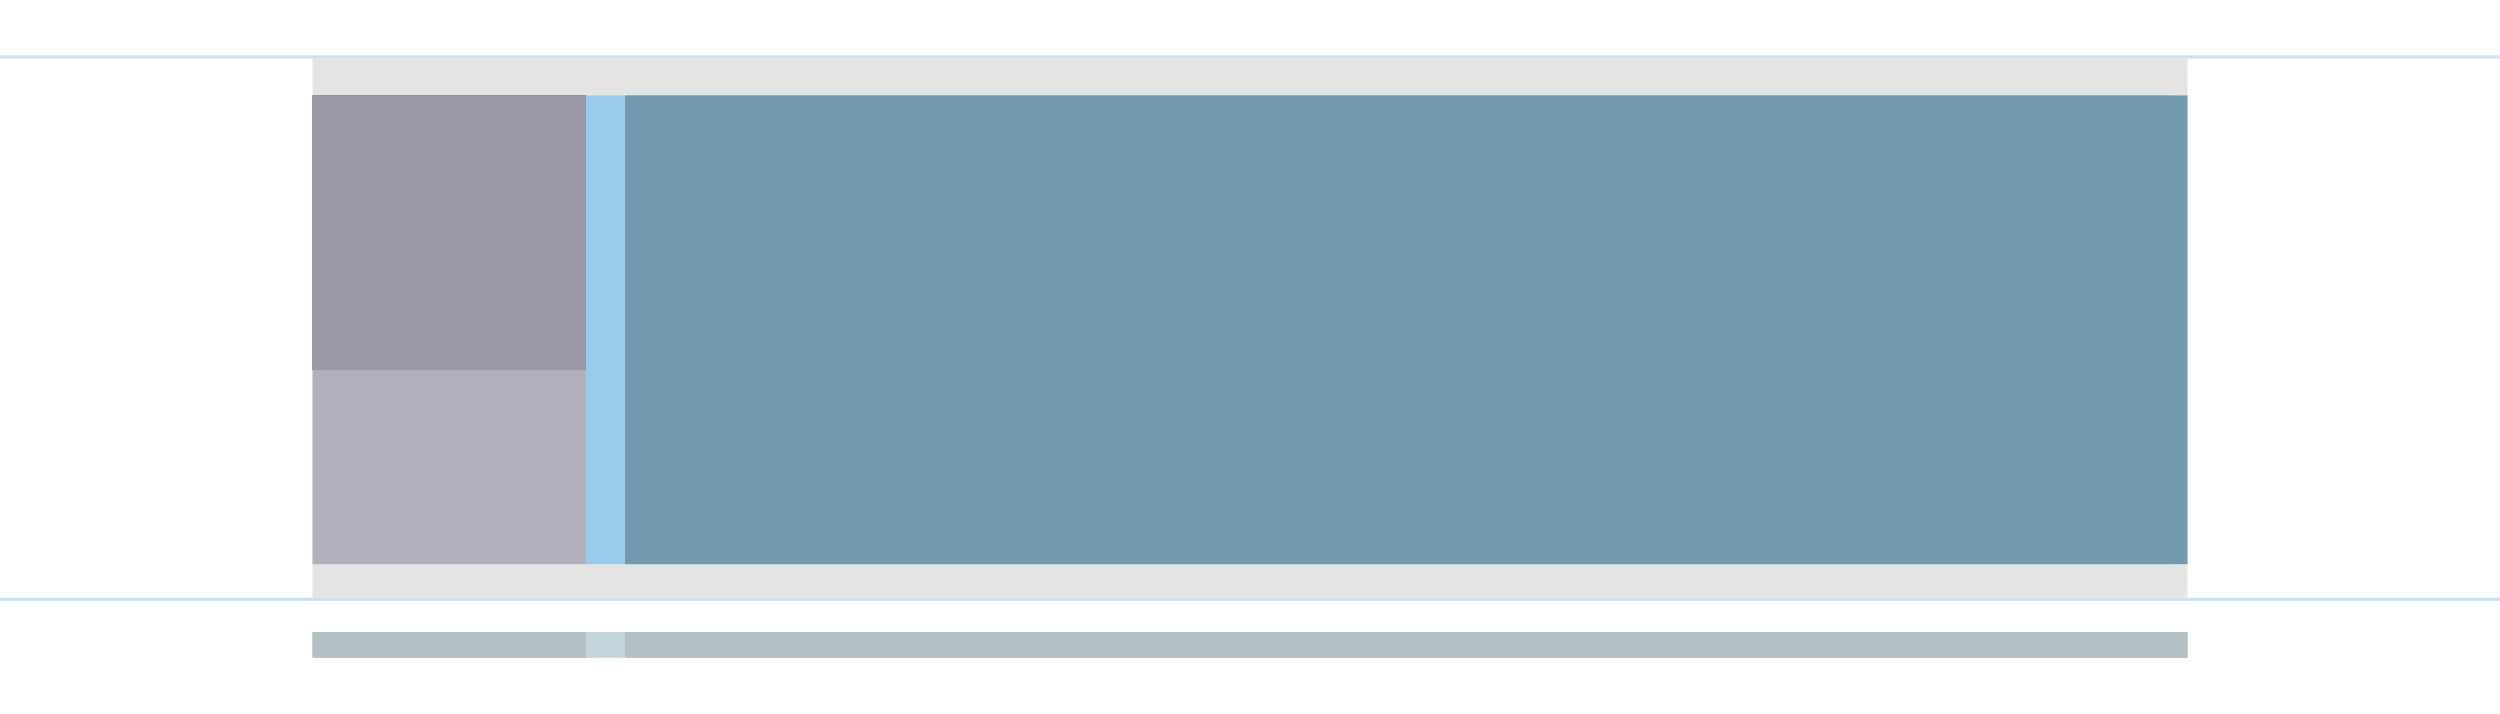
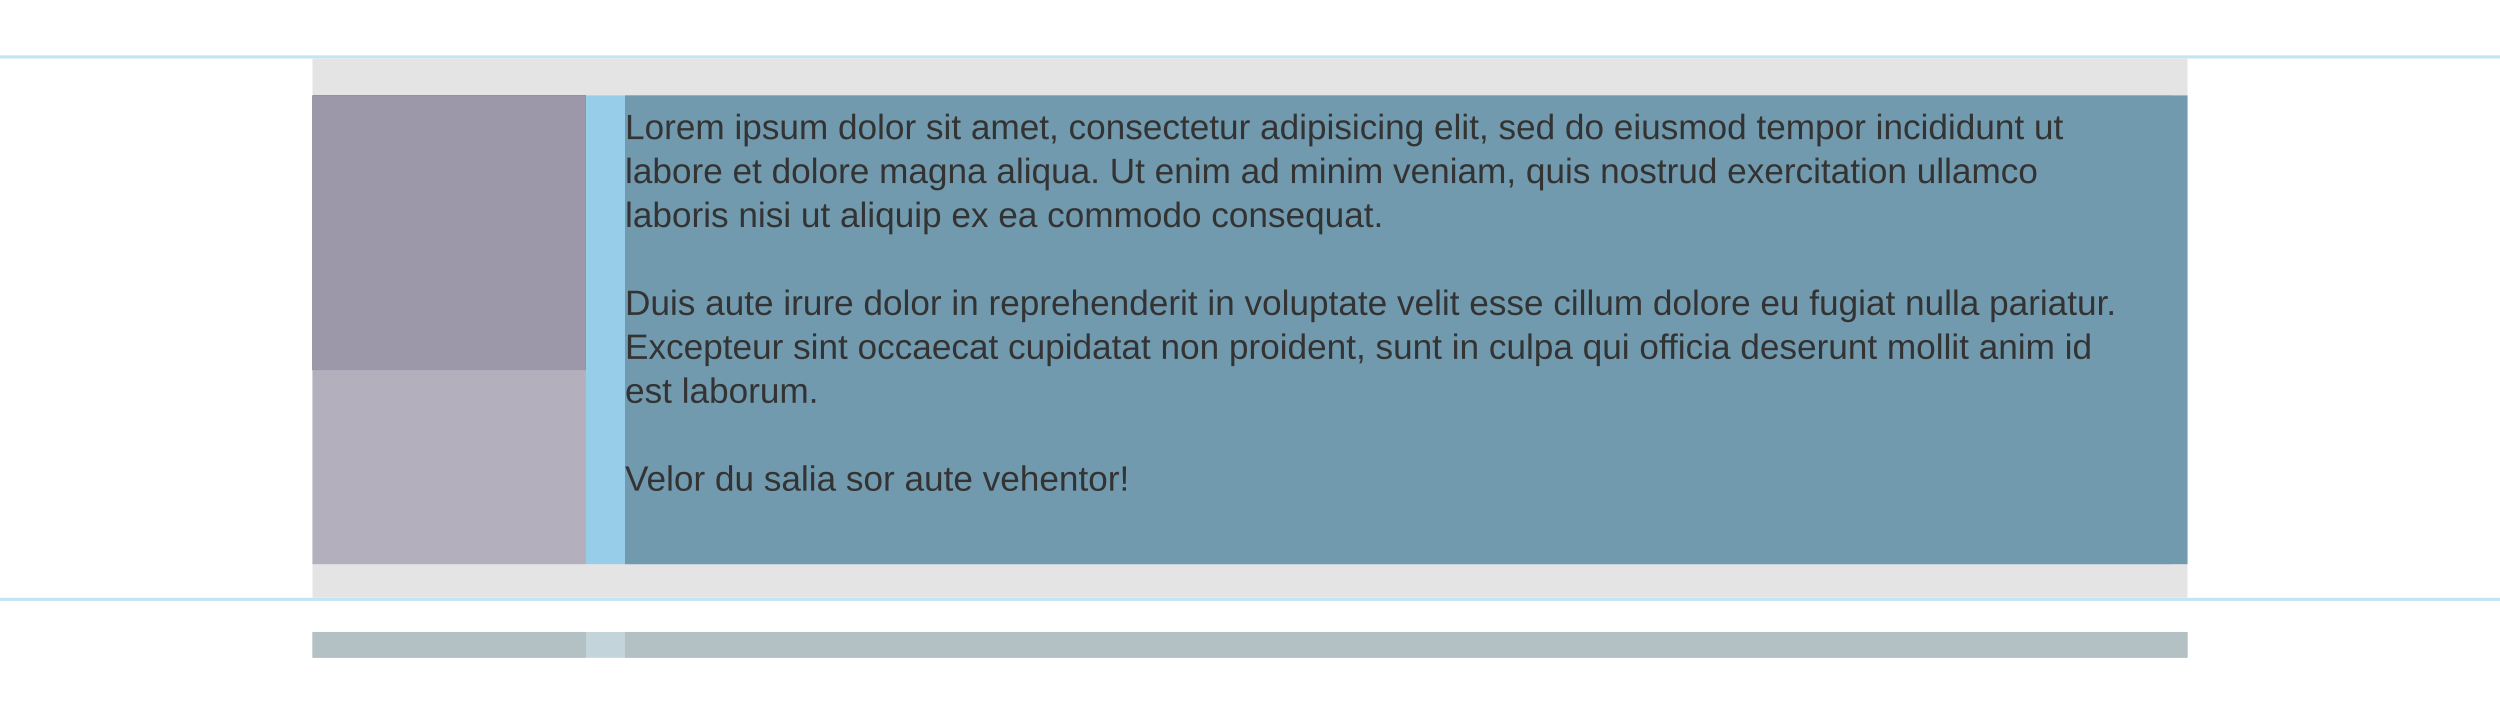
<svg xmlns="http://www.w3.org/2000/svg" width="451.556mm" height="128.814mm" viewBox="0 0 1600 456.427" id="svg4811" version="1.1" style="enable-background:new">
  <defs id="defs4813">
    <clipPath clipPathUnits="userSpaceOnUse" id="clipPath4271-9">
      <g transform="matrix(0.7184136,0,0,0.6925896,-138.862,23.72482)" id="g4273-3" style="clip-rule:evenodd;display:inline;fill:#aca7b7;fill-opacity:1;fill-rule:evenodd;stroke-linejoin:round;stroke-miterlimit:1.414">
        <rect x="471.681" y="164.327" width="629.164" height="552.941" style="fill:#aca7b7;fill-opacity:1" id="rect4275-5" />
      </g>
    </clipPath>
    <clipPath clipPathUnits="userSpaceOnUse" id="clipPath4271-9-3">
      <g transform="matrix(0.7184136,0,0,0.6925896,-138.862,23.72482)" id="g4273-3-1" style="clip-rule:evenodd;display:inline;fill:#aca7b7;fill-opacity:1;fill-rule:evenodd;stroke-linejoin:round;stroke-miterlimit:1.414">
        <rect x="471.681" y="164.327" width="629.164" height="552.941" style="fill:#aca7b7;fill-opacity:1" id="rect4275-5-6" />
      </g>
    </clipPath>
  </defs>
  <g id="layer8" style="display:inline" transform="translate(0,-121.7096)">
    <rect id="rect6" style="clip-rule:evenodd;display:inline;fill:#c3e4f2;fill-opacity:1;fill-rule:evenodd;stroke-linejoin:round;stroke-miterlimit:1.414" height="2" width="1600" y="157.143" x="3.9999662e-07" />
    <rect id="rect14" style="clip-rule:evenodd;display:inline;fill:#c3e4f2;fill-opacity:1;fill-rule:evenodd;stroke-linejoin:round;stroke-miterlimit:1.414" height="2" width="1600" y="504.308" x="8.4927215e-13" />
  </g>
  <g id="layer11" style="display:inline" transform="translate(0,-139.4262)">
    <rect id="rect10" style="clip-rule:evenodd;display:inline;fill:#e4e4e4;fill-rule:evenodd;stroke-linejoin:round;stroke-miterlimit:1.414;enable-background:new" height="345.158" width="1200" y="176.87" x="200" />
  </g>
  <g id="layer7" style="display:inline" transform="translate(0,-121.7096)">
    <rect id="rect10-8" style="clip-rule:evenodd;display:inline;fill:#97cde8;fill-opacity:1;fill-rule:evenodd;stroke-linejoin:round;stroke-miterlimit:1.414;enable-background:new" height="300" width="1015" y="182.779" x="375" />
  </g>
  <g id="layer10" style="display:inline" transform="translate(0,-121.7096)">
    <rect id="rect18-3-1" style="clip-rule:evenodd;display:inline;fill:#c3d4db;fill-opacity:1;fill-rule:evenodd;stroke-linejoin:round;stroke-miterlimit:1.414" height="16.533" width="1200" y="526.171" x="200" />
    <rect id="rect18-3" style="clip-rule:evenodd;display:inline;fill:#b3c0c4;fill-opacity:1;fill-rule:evenodd;stroke-linejoin:round;stroke-miterlimit:1.414" height="16.533" width="175" y="526.171" x="200" />
    <rect id="rect18-3-17" style="clip-rule:evenodd;display:inline;fill:#b3c0c4;fill-opacity:1;fill-rule:evenodd;stroke-linejoin:round;stroke-miterlimit:1.414;enable-background:new" height="16.533" width="1000" y="526.171" x="400" />
  </g>
  <g id="layer12" style="display:inline" transform="translate(0,-139.4262)">
    <rect id="rect18-1" style="clip-rule:evenodd;display:inline;opacity:1;fill:#719aae;fill-opacity:1;fill-rule:evenodd;stroke-linejoin:round;stroke-miterlimit:1.414;enable-background:new" height="300" width="1000" y="200.495" x="400" />
  </g>
  <g id="layer9" style="display:inline" transform="translate(0,-121.7096)">
    <rect style="opacity:1;fill:#2c2c48;fill-opacity:1;stroke:none;stroke-width:10;stroke-miterlimit:0;stroke-dasharray:none;stroke-opacity:1" id="rect4556" width="175" height="175.818" x="200" y="182.778" ry="0" />
    <flowRoot xml:space="preserve" id="flowRoot4558" style="font-style:normal;font-weight:normal;font-size:40px;line-height:125%;font-family:sans-serif;letter-spacing:0px;word-spacing:0px;fill:#000000;fill-opacity:1;stroke:none;stroke-width:1px;stroke-linecap:butt;stroke-linejoin:miter;stroke-opacity:1" transform="translate(0,53.14961)">
      <flowRegion id="flowRegion4560">
        <rect id="rect4562" width="700.036" height="246.477" x="392.949" y="212.23" />
      </flowRegion>
      <flowPara id="flowPara4564" />
    </flowRoot>
-     <flowRoot xml:space="preserve" id="flowRoot4568" style="font-style:normal;font-weight:normal;font-size:22.5px;line-height:125%;font-family:sans-serif;letter-spacing:0px;word-spacing:0px;fill:#333333;fill-opacity:1;stroke:none;stroke-width:1px;stroke-linecap:butt;stroke-linejoin:miter;stroke-opacity:1" transform="translate(0,53.14961)">
-       <flowRegion id="flowRegion4570">
-         <rect id="rect4572" width="967.726" height="299.005" x="400.02" y="135.458" style="font-size:22.5px;fill:#333333" />
-       </flowRegion>
-       <flowPara id="flowPara4574">Lorem ipsum dolor sit amet, consectetur adipisicing elit, sed do eiusmod tempor incididunt ut labore et dolore magna aliqua. Ut enim ad minim veniam, quis nostrud exercitation ullamco laboris nisi ut aliquip ex ea commodo consequat. </flowPara>
-       <flowPara id="flowPara4576" />
-       <flowPara id="flowPara4578">Duis aute irure dolor in reprehenderit in voluptate velit esse cillum dolore eu fugiat nulla pariatur. Excepteur sint occaecat cupidatat non proident, sunt in culpa qui officia deserunt mollit anim id est laborum.</flowPara>
-       <flowPara id="flowPara4580" />
-       <flowPara id="flowPara4582">Velor du salia sor aute vehentor!</flowPara>
-     </flowRoot>
+     <text xml:space="preserve" style="font-style:normal;font-variant:normal;font-weight:normal;font-stretch:normal;font-size:22.5px;line-height:125%;font-family:ArialMT, Arial, sans-serif;-inkscape-font-specification:'ArialMT, Arial, sans-serif, Normal';text-align:start;letter-spacing:0px;word-spacing:0px;writing-mode:lr-tb;text-anchor:start;fill:#333333;fill-opacity:1;stroke:none;stroke-width:1px;stroke-linecap:butt;stroke-linejoin:miter;stroke-opacity:1" x="400.02" y="210.75" id="text4713">
+       <tspan x="400.02" y="210.75" id="tspan4715">
+         <tspan x="400.02" y="210.75" id="tspan4717">Lorem ipsum dolor sit amet, consectetur adipisicing elit, sed do eiusmod tempor incididunt ut </tspan>
+       </tspan>
+       <tspan x="400.02" y="238.875" id="tspan4719">
+         <tspan x="400.02" y="238.875" id="tspan4721">labore et dolore magna aliqua. Ut enim ad minim veniam, quis nostrud exercitation ullamco </tspan>
+       </tspan>
+       <tspan x="400.02" y="267" id="tspan4723">
+         <tspan x="400.02" y="267" id="tspan4725">laboris nisi ut aliquip ex ea commodo consequat. </tspan>
+         <tspan dx="0" x="891.548" y="267" id="tspan4727" />
+       </tspan>
+       <tspan x="400.02" y="295.125" id="tspan4729">
+         <tspan x="400.02" y="295.125" id="tspan4731" />
+       </tspan>
+       <tspan x="400.02" y="323.25" id="tspan4733">
+         <tspan x="400.02" y="323.25" id="tspan4735">Duis aute irure dolor in reprehenderit in voluptate velit esse cillum dolore eu fugiat nulla pariatur. </tspan>
+       </tspan>
+       <tspan x="400.02" y="351.375" id="tspan4737">
+         <tspan x="400.02" y="351.375" id="tspan4739">Excepteur sint occaecat cupidatat non proident, sunt in culpa qui officia deserunt mollit anim id </tspan>
+       </tspan>
+       <tspan x="400.02" y="379.5" id="tspan4741">
+         <tspan x="400.02" y="379.5" id="tspan4743">est laborum.</tspan>
+         <tspan dx="0" x="523.77" y="379.5" id="tspan4745" />
+       </tspan>
+       <tspan x="400.02" y="407.625" id="tspan4747">
+         <tspan x="400.02" y="407.625" id="tspan4749" />
+       </tspan>
+       <tspan x="400.02" y="435.75" id="tspan4751">
+         <tspan x="400.02" y="435.75" id="tspan4753">Velor du salia sor aute vehentor!</tspan>
+       </tspan>
+     </text>
  </g>
  <g id="layer1" transform="translate(1.3e-4,-745.7913)" style="display:inline">
    <rect id="rect18-6-1" style="clip-rule:evenodd;display:inline;opacity:0.873;fill:#aca7b7;fill-opacity:1;fill-rule:evenodd;stroke-linejoin:round;stroke-miterlimit:1.414;enable-background:new" height="300" width="175" y="806.86" x="200" />
  </g>
  <g id="layer15" style="display:none" transform="translate(0,-68.56001)">
    <rect id="rect18-6" style="clip-rule:evenodd;display:inline;opacity:0.6;fill:#aca7b7;fill-opacity:1;fill-rule:evenodd;stroke-linejoin:round;stroke-miterlimit:1.414;enable-background:new" height="573.73" width="86.25" y="37.433" x="200" />
    <rect id="rect18-6-7" style="clip-rule:evenodd;display:inline;opacity:0.6;fill:#aca7b7;fill-opacity:1;fill-rule:evenodd;stroke-linejoin:round;stroke-miterlimit:1.414;enable-background:new" height="573.73" width="86.25" y="37.433" x="301.25" />
    <rect id="rect18-6-7-2" style="clip-rule:evenodd;display:inline;opacity:0.6;fill:#aca7b7;fill-opacity:1;fill-rule:evenodd;stroke-linejoin:round;stroke-miterlimit:1.414;enable-background:new" height="573.73" width="86.25" y="37.433" x="402.5" />
    <rect id="rect18-6-7-2-5" style="clip-rule:evenodd;display:inline;opacity:0.6;fill:#aca7b7;fill-opacity:1;fill-rule:evenodd;stroke-linejoin:round;stroke-miterlimit:1.414;enable-background:new" height="573.73" width="86.25" y="37.433" x="503.75" />
    <rect id="rect18-6-7-2-5-2" style="clip-rule:evenodd;display:inline;opacity:0.6;fill:#aca7b7;fill-opacity:1;fill-rule:evenodd;stroke-linejoin:round;stroke-miterlimit:1.414;enable-background:new" height="573.73" width="86.25" y="37.433" x="605" />
    <rect id="rect18-6-7-2-5-2-8" style="clip-rule:evenodd;display:inline;opacity:0.6;fill:#aca7b7;fill-opacity:1;fill-rule:evenodd;stroke-linejoin:round;stroke-miterlimit:1.414;enable-background:new" height="573.73" width="86.25" y="37.433" x="706.25" />
    <rect id="rect18-6-7-2-5-2-8-4" style="clip-rule:evenodd;display:inline;opacity:0.6;fill:#aca7b7;fill-opacity:1;fill-rule:evenodd;stroke-linejoin:round;stroke-miterlimit:1.414;enable-background:new" height="573.73" width="86.25" y="37.433" x="807.5" />
    <rect id="rect18-6-7-2-5-2-8-4-3" style="clip-rule:evenodd;display:inline;opacity:0.6;fill:#aca7b7;fill-opacity:1;fill-rule:evenodd;stroke-linejoin:round;stroke-miterlimit:1.414;enable-background:new" height="573.73" width="86.25" y="37.433" x="908.75" />
    <rect id="rect18-6-7-2-5-2-8-4-3-4" style="clip-rule:evenodd;display:inline;opacity:0.6;fill:#aca7b7;fill-opacity:1;fill-rule:evenodd;stroke-linejoin:round;stroke-miterlimit:1.414;enable-background:new" height="573.73" width="86.25" y="37.433" x="1010" />
    <rect id="rect18-6-7-2-5-2-8-4-3-4-6" style="clip-rule:evenodd;display:inline;opacity:0.6;fill:#aca7b7;fill-opacity:1;fill-rule:evenodd;stroke-linejoin:round;stroke-miterlimit:1.414;enable-background:new" height="573.73" width="86.25" y="37.433" x="1111.25" />
    <rect id="rect18-6-7-2-5-2-8-4-3-4-6-7" style="clip-rule:evenodd;display:inline;opacity:0.6;fill:#aca7b7;fill-opacity:1;fill-rule:evenodd;stroke-linejoin:round;stroke-miterlimit:1.414;enable-background:new" height="573.73" width="86.25" y="37.433" x="1212.5" />
    <rect id="rect18-6-7-2-5-2-8-4-3-4-6-7-0" style="clip-rule:evenodd;display:inline;opacity:0.6;fill:#aca7b7;fill-opacity:1;fill-rule:evenodd;stroke-linejoin:round;stroke-miterlimit:1.414;enable-background:new" height="573.73" width="86.25" y="37.433" x="1313.75" />
  </g>
</svg>
